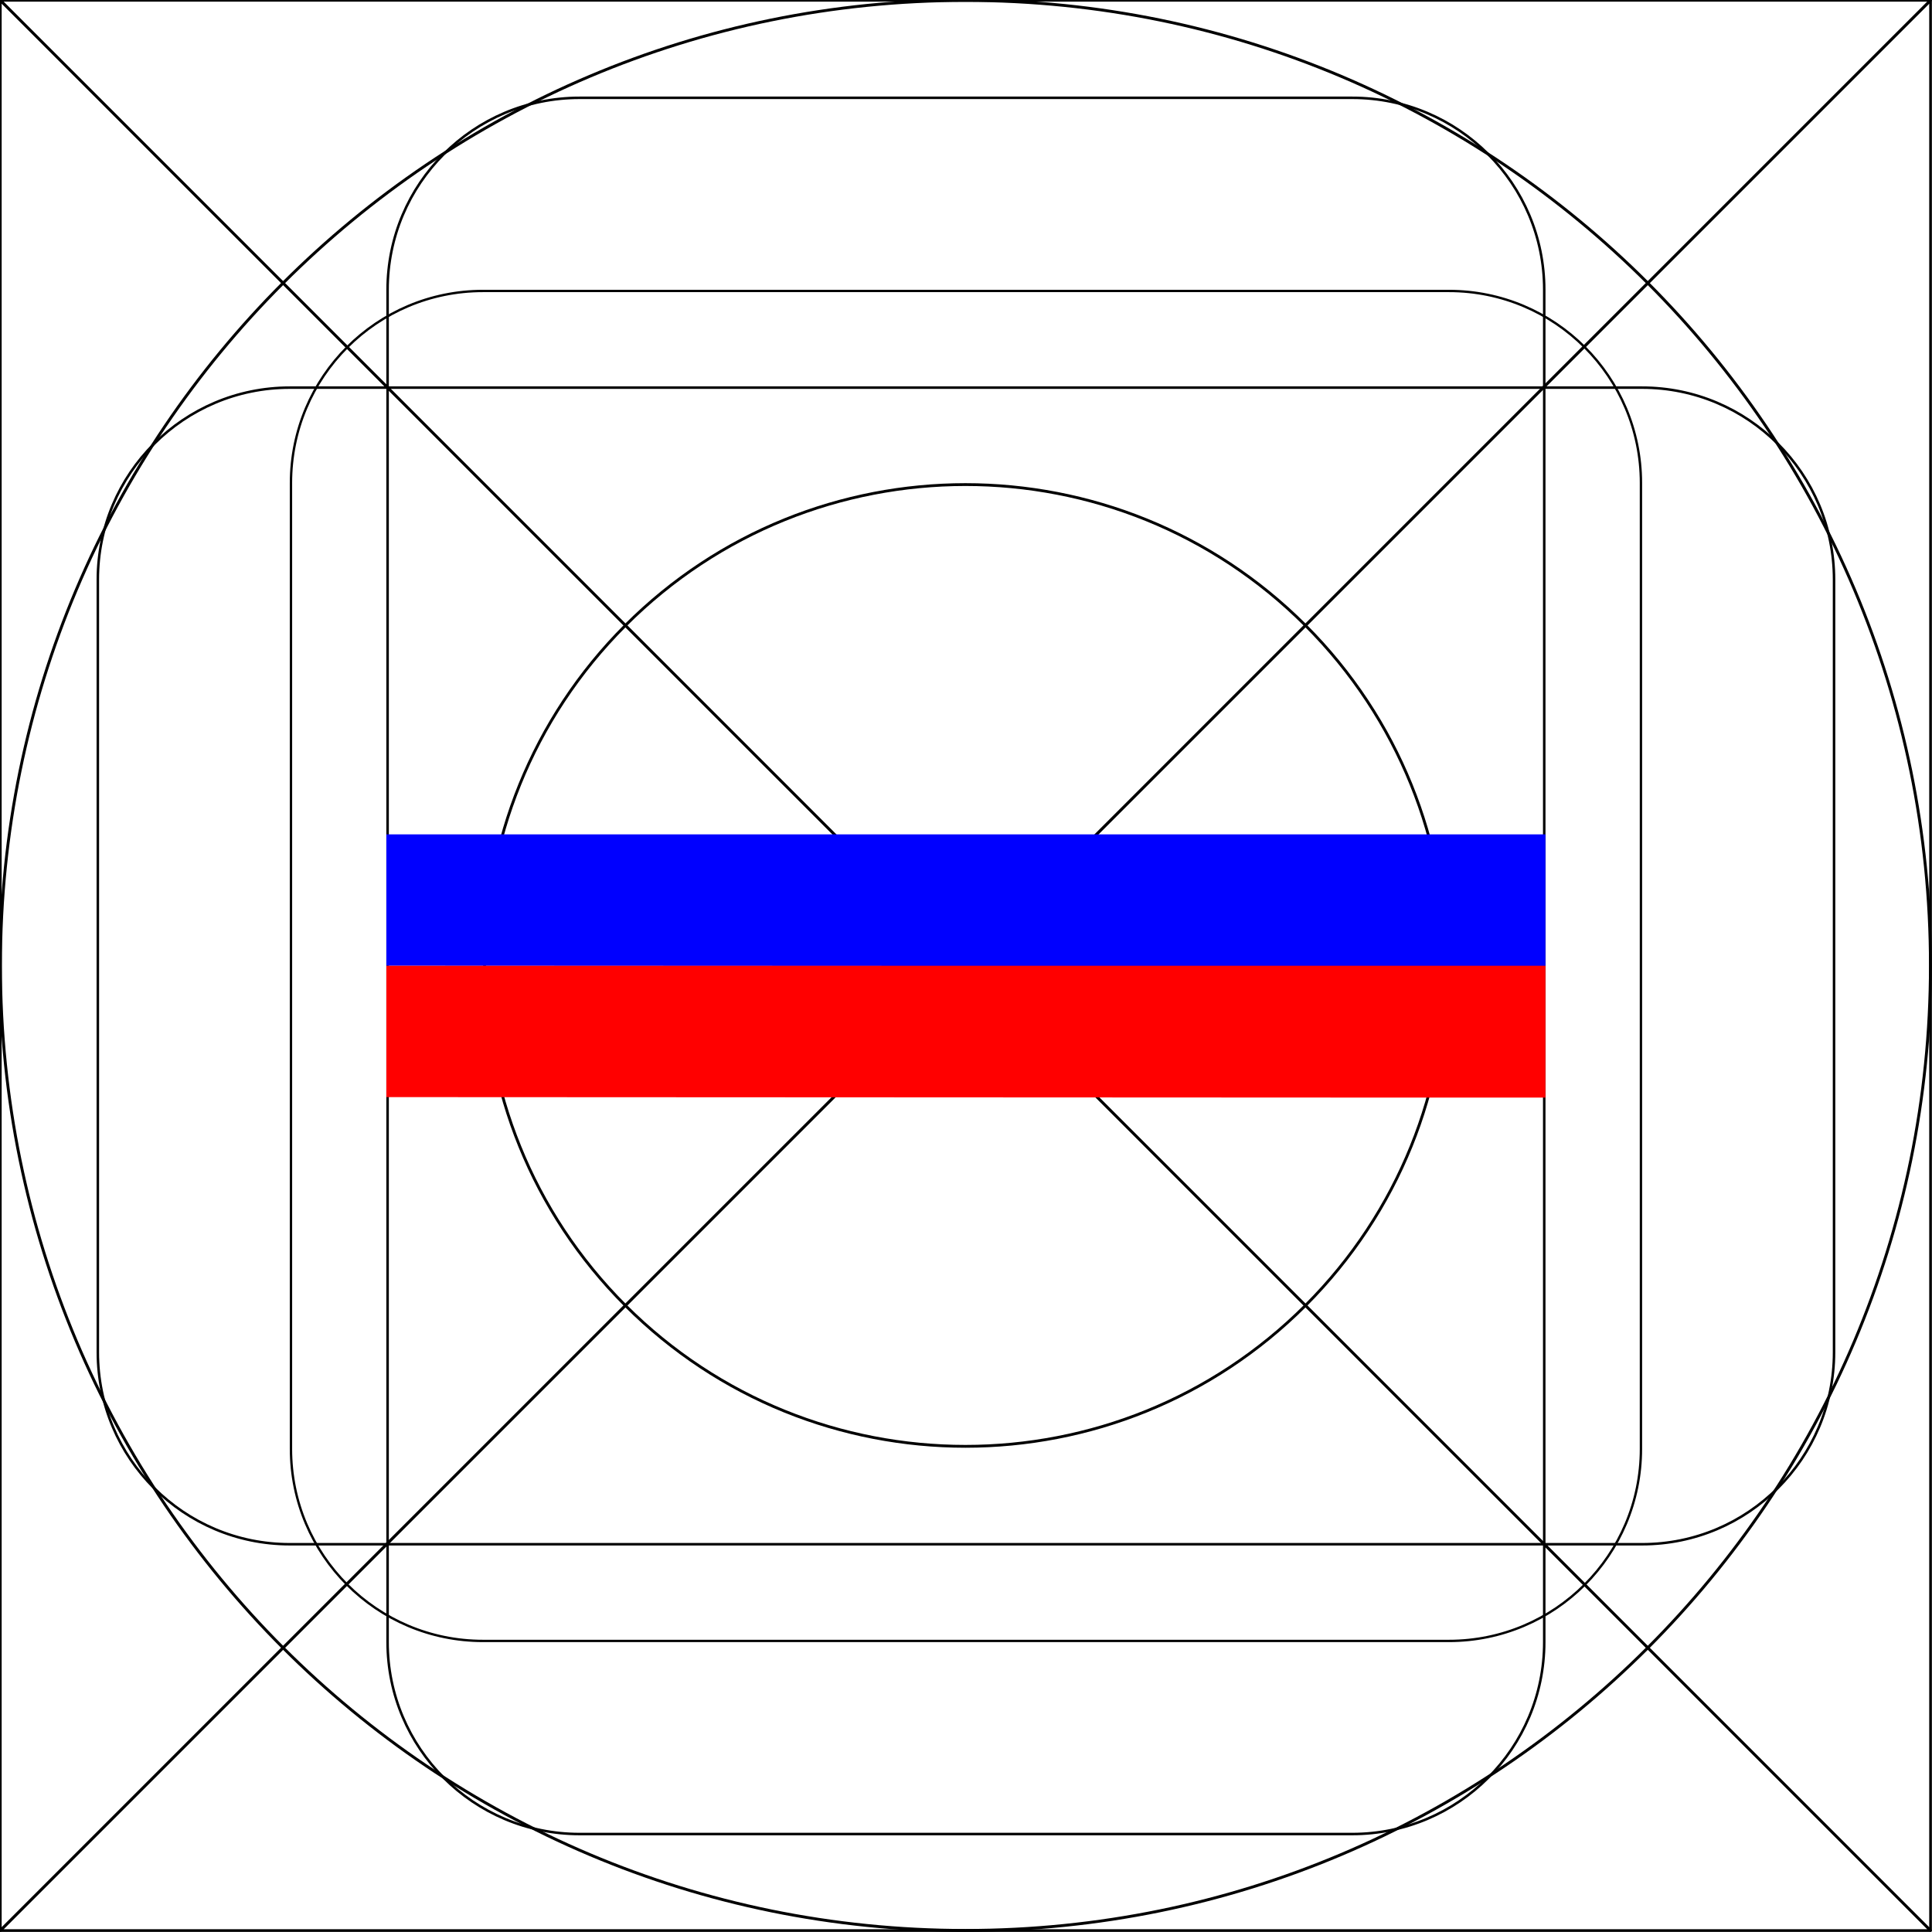
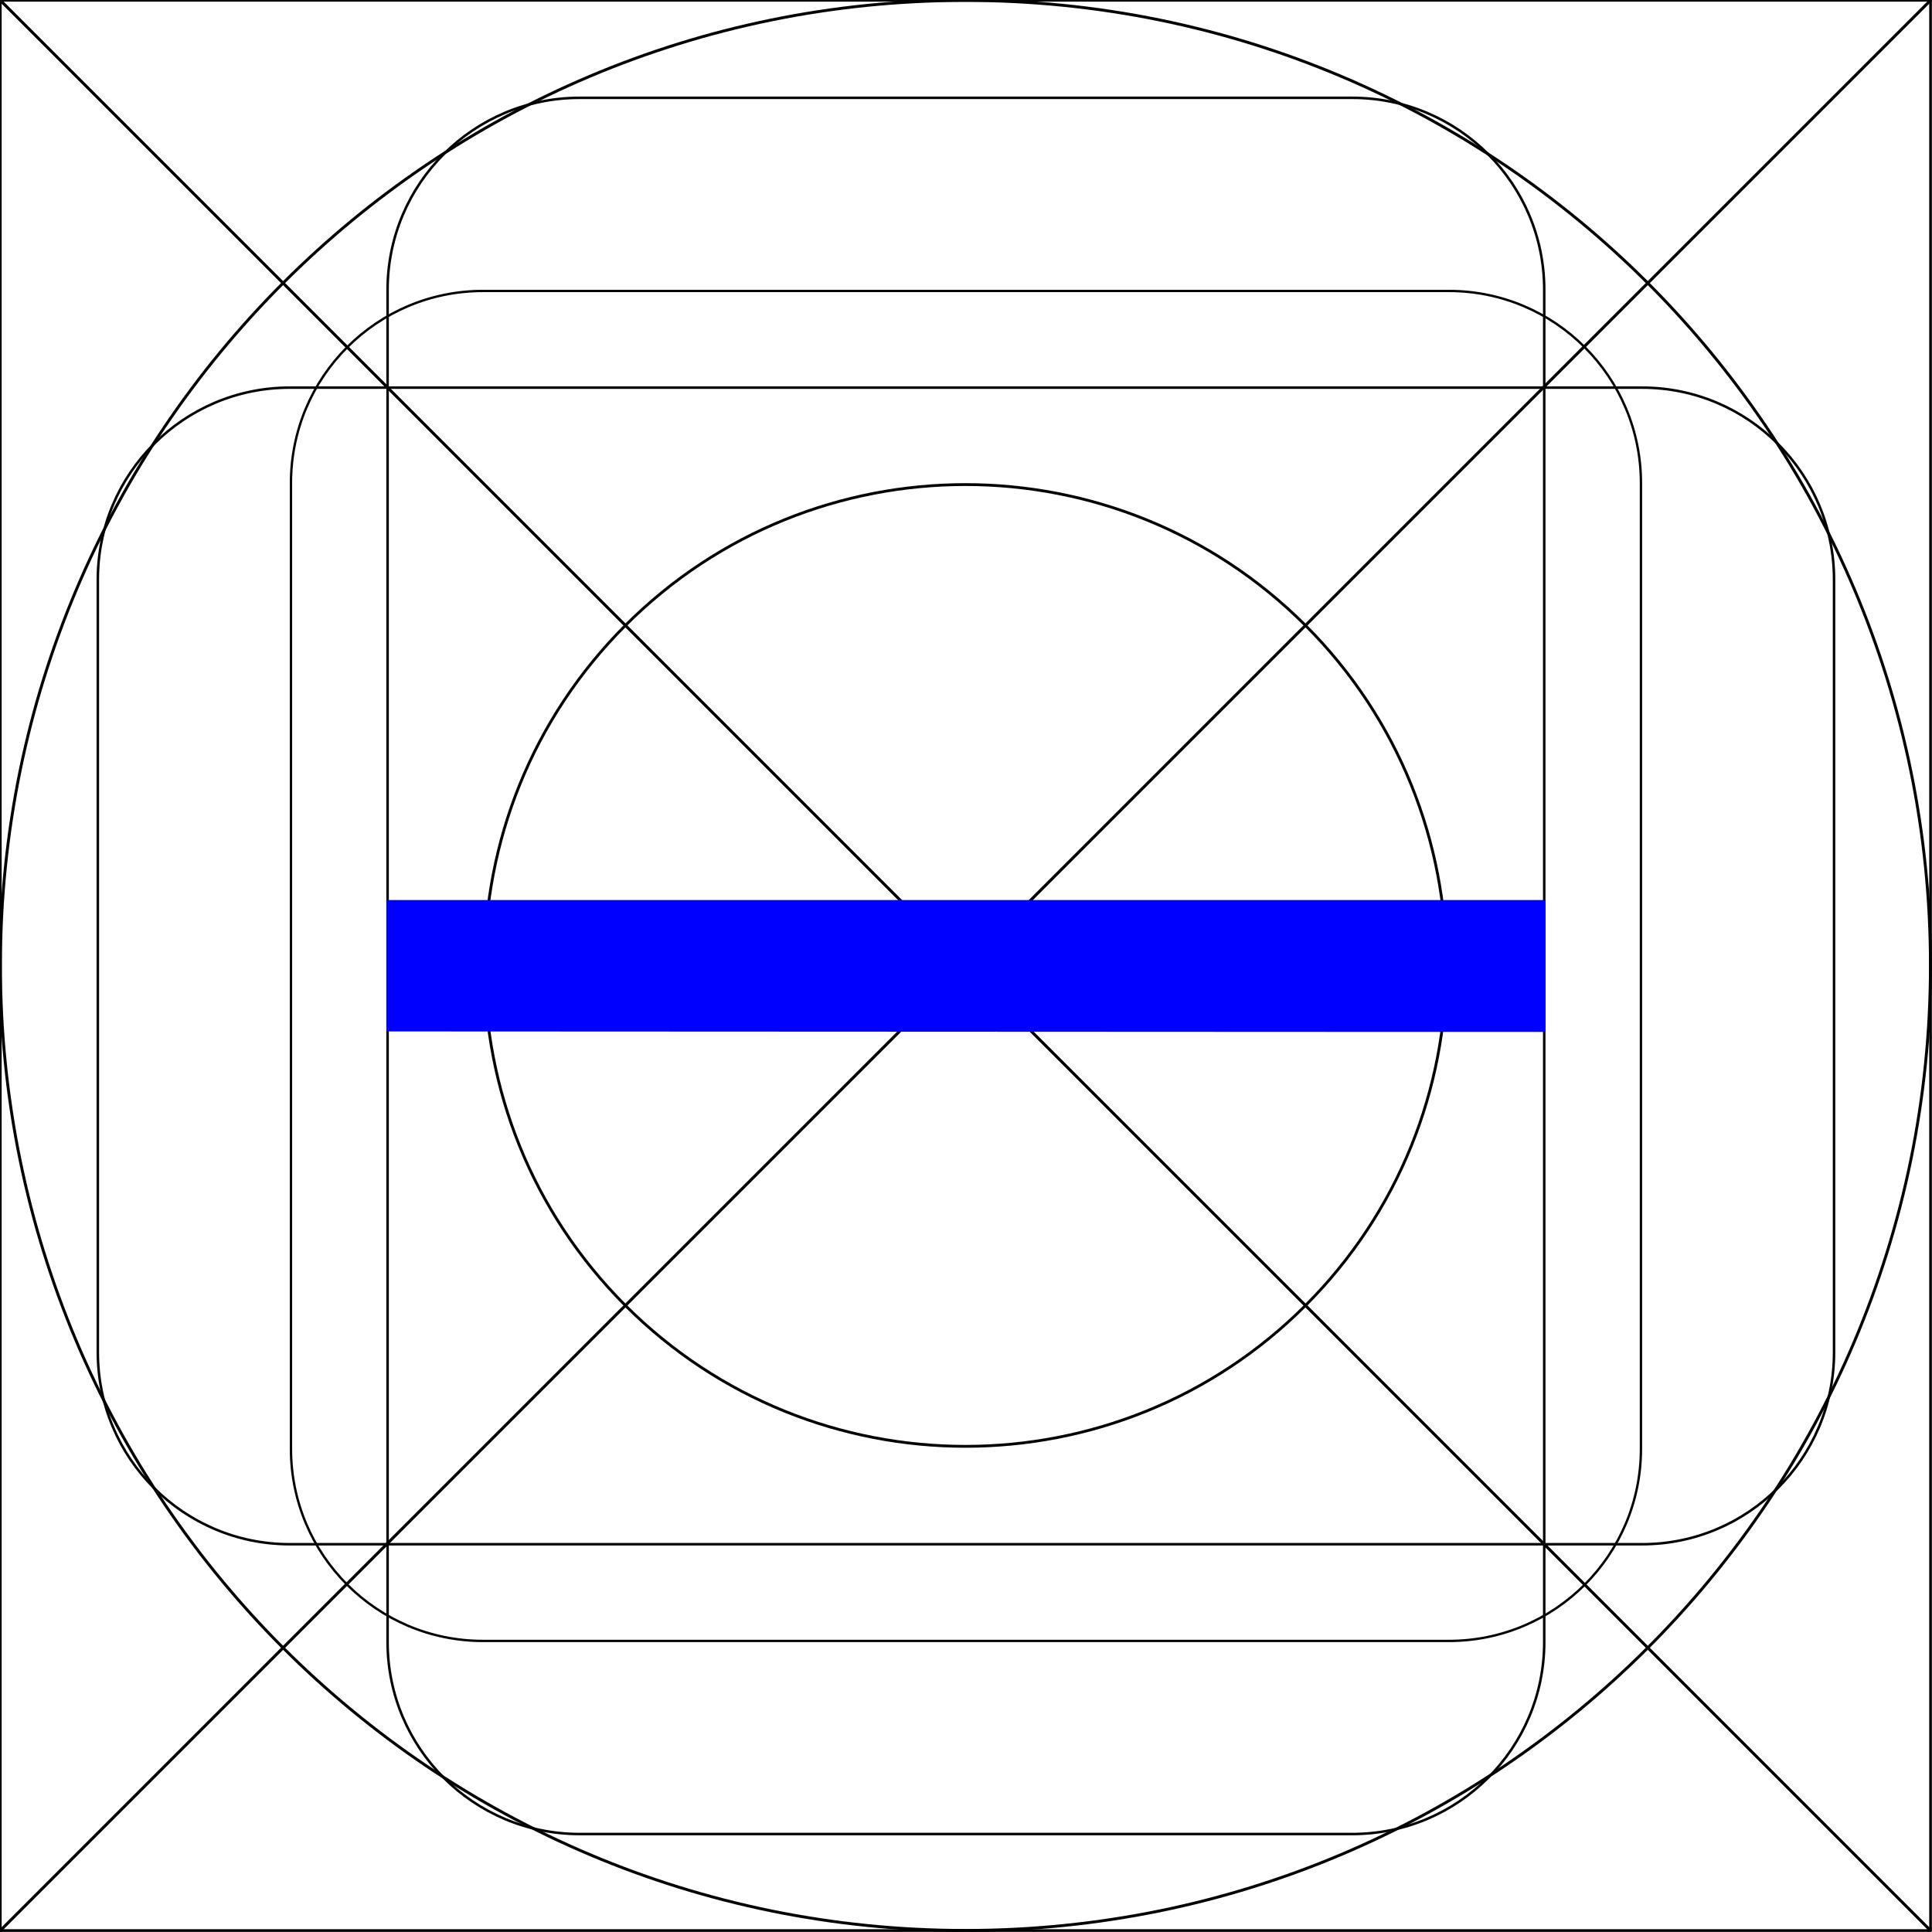
<svg xmlns="http://www.w3.org/2000/svg" width="20" height="20" viewBox="0 0 5.292 5.292" version="1.1" id="svg8">
  <defs id="defs2" />
  <g id="layer1" transform="translate(0,-291.7083)">
    <g id="g847" transform="matrix(0.05207439,0,0,0.05207453,-0.9012516,282.412)">
      <g id="g851">
        <g id="g1059" transform="matrix(1.998622,0,0,1.998619,17.32448,-313.5231)">
          <path style="opacity:1;fill:none;fill-opacity:0.494;stroke:#000000;stroke-width:0.07;stroke-linecap:round;stroke-linejoin:round;stroke-miterlimit:4;stroke-dasharray:none;stroke-dashoffset:0;stroke-opacity:1;paint-order:stroke fill markers" d="M 25.4,271.6 -8.0000008e-7,246.2 H 50.8 Z" id="path883" />
          <path id="path880" d="m 25.4,271.6 25.4,25.4 H 0 Z" style="opacity:1;fill:none;fill-opacity:0.494;stroke:#000000;stroke-width:0.07;stroke-linecap:round;stroke-linejoin:round;stroke-miterlimit:4;stroke-dasharray:none;stroke-dashoffset:0;stroke-opacity:1;paint-order:stroke fill markers" />
          <rect ry="5.053" y="253.849" x="7.649" height="35.529" width="35.529" id="rect870" style="opacity:1;fill:none;fill-opacity:0.494;stroke:#000000;stroke-width:0.062;stroke-linecap:round;stroke-linejoin:round;stroke-miterlimit:4;stroke-dasharray:none;stroke-dashoffset:0;stroke-opacity:1;paint-order:stroke fill markers" />
          <circle r="25.397" cy="271.6" cx="25.4" id="path872" style="opacity:1;fill:none;fill-opacity:0.494;stroke:#000000;stroke-width:0.076;stroke-linecap:round;stroke-linejoin:round;stroke-miterlimit:4;stroke-dasharray:none;stroke-dashoffset:0;stroke-opacity:1;paint-order:stroke fill markers" />
          <circle transform="rotate(-45)" cx="-174.09" cy="210.011" r="12.656" id="path876" style="opacity:1;fill:none;fill-opacity:0.494;stroke:#000000;stroke-width:0.074;stroke-linecap:round;stroke-linejoin:round;stroke-miterlimit:4;stroke-dasharray:none;stroke-dashoffset:0;stroke-opacity:1;paint-order:stroke fill markers" />
          <path id="path904" d="m 25.4,271.6 -25.4,25.4 v -50.8 z" style="opacity:1;fill:none;fill-opacity:0.494;stroke:#000000;stroke-width:0.07;stroke-linecap:round;stroke-linejoin:round;stroke-miterlimit:4;stroke-dasharray:none;stroke-dashoffset:0;stroke-opacity:1;paint-order:stroke fill markers" />
          <path style="opacity:1;fill:none;fill-opacity:0.494;stroke:#000000;stroke-width:0.07;stroke-linecap:round;stroke-linejoin:round;stroke-miterlimit:4;stroke-dasharray:none;stroke-dashoffset:0;stroke-opacity:1;paint-order:stroke fill markers" d="m 25.4,271.6 25.4,-25.4 v 50.8 z" id="path906" />
          <rect ry="5.051" y="256.393" x="2.566" height="30.44" width="45.694" id="rect837" style="opacity:1;fill:none;fill-opacity:0.494;stroke:#000000;stroke-width:0.066;stroke-linecap:round;stroke-linejoin:round;stroke-miterlimit:4;stroke-dasharray:none;stroke-dashoffset:0;stroke-opacity:1;paint-order:stroke fill markers" />
          <rect style="opacity:1;fill:none;fill-opacity:0.494;stroke:#000000;stroke-width:0.066;stroke-linecap:round;stroke-linejoin:round;stroke-miterlimit:4;stroke-dasharray:none;stroke-dashoffset:0;stroke-opacity:1;paint-order:stroke fill markers" id="rect831" width="45.694" height="30.441" x="248.766" y="-40.633" ry="5.051" transform="rotate(90)" />
        </g>
      </g>
    </g>
    <path style="opacity:1;fill:#ffc107;fill-opacity:1;stroke:none;stroke-width:0.386;stroke-miterlimit:4;stroke-dasharray:none;stroke-opacity:1" d="m 50.206,401.677 c 110.217,0.713 55.109,0.356 0,0 z" id="rect997" />
    <g style="fill:#4caf50" id="g858" transform="matrix(0.2645833,0,0,0.2645833,-6.085416,290.1209)">
      <g id="g860" transform="matrix(1.036501,0,0,1,-8.241024,-15.00241)">
-         <path d="m 44.212,31.005 h 1.365 V 29.64 H 34 V 31 Z" id="path846" style="fill:#0000ff;stroke-width:0.682" />
-         <path d="m 44.212,32.365 h 1.365 V 31 H 34 v 1.36 z" id="path856" style="fill:#ff0000;stroke-width:0.682" />
+         <path d="m 44.212,31.685 h 1.365 V 30.32 H 34 v 1.36 z" id="path846" style="fill:#0000ff;stroke-width:0.682" />
      </g>
    </g>
  </g>
</svg>
